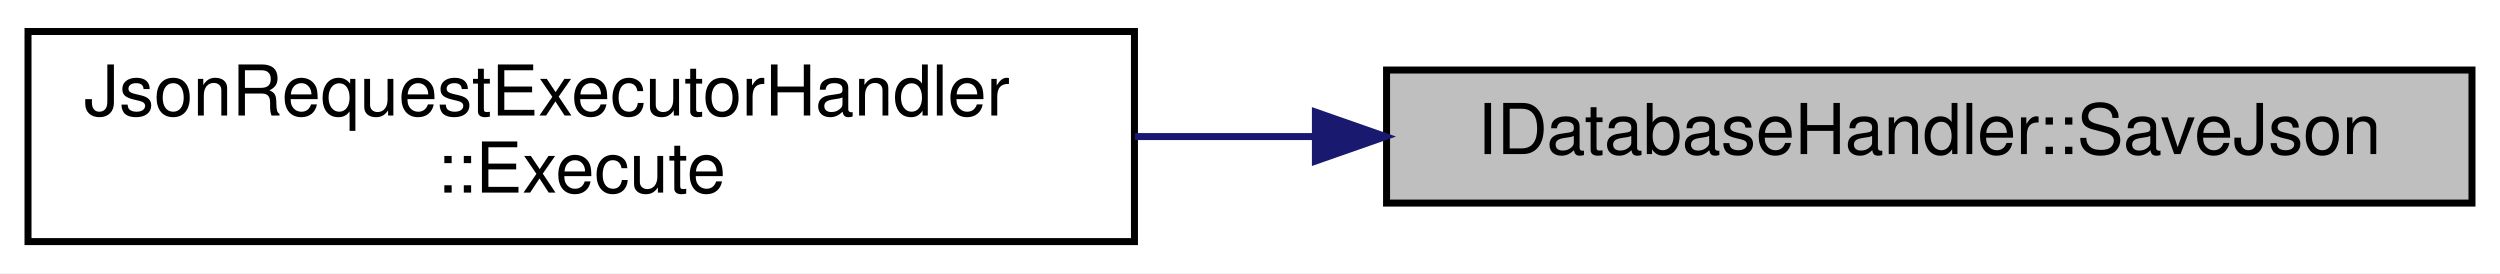
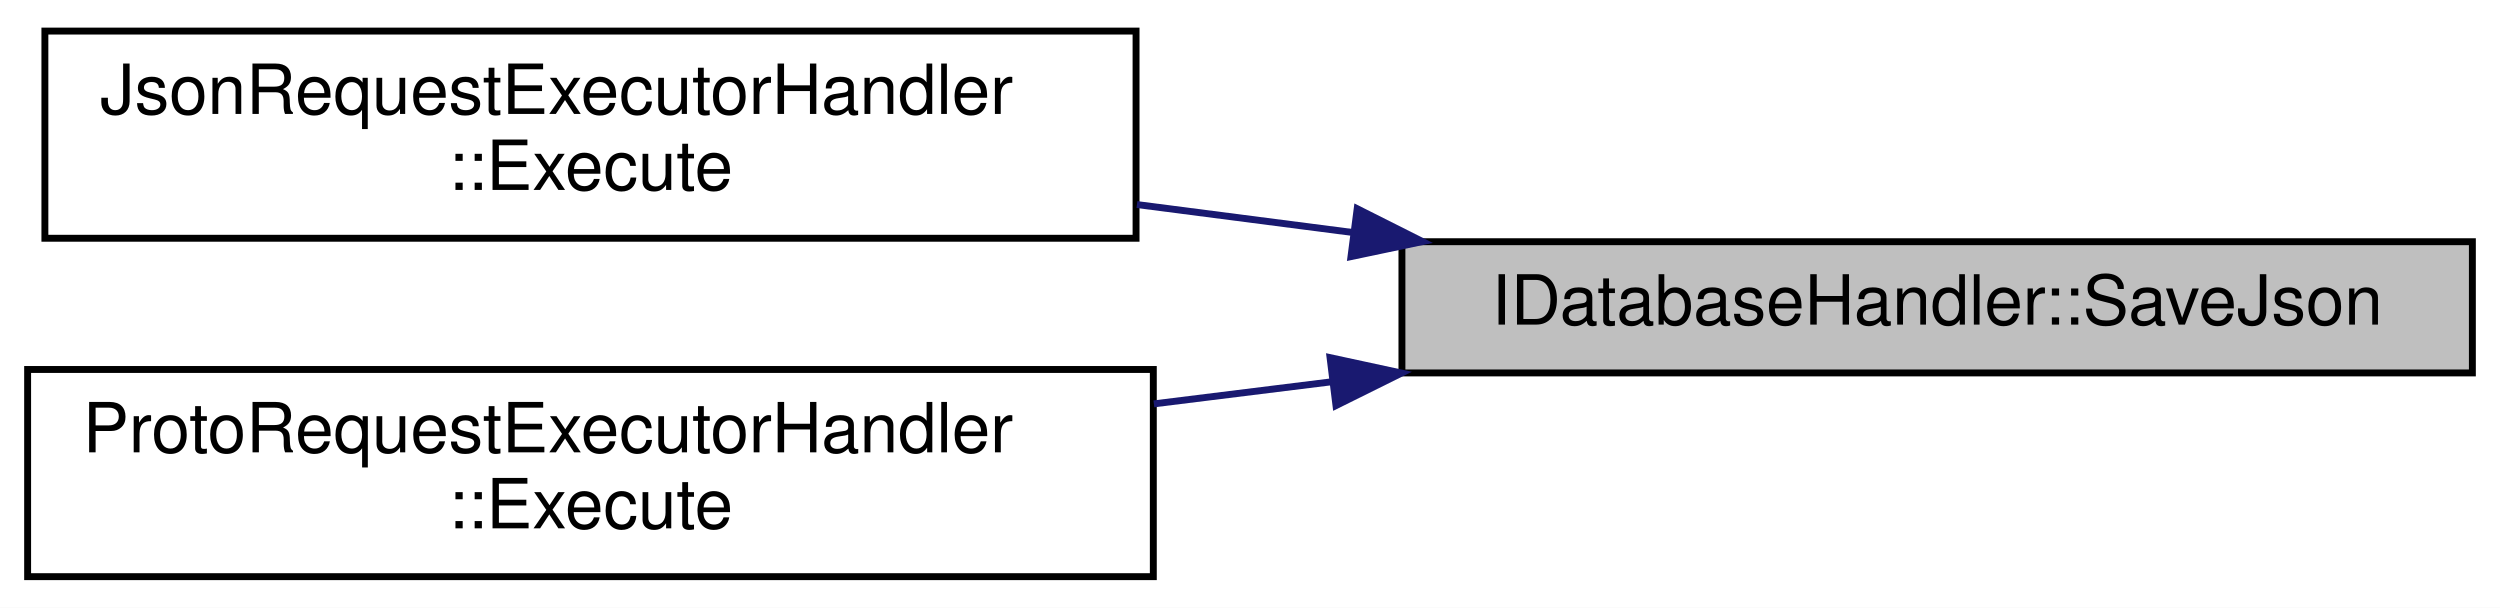
- <svg xmlns="http://www.w3.org/2000/svg" xmlns:xlink="http://www.w3.org/1999/xlink" width="357pt" height="39pt" viewBox="0.00 0.00 357.00 39.00">
-   <g id="graph0" class="graph" transform="scale(1 1) rotate(0) translate(4 35)">
-     <polygon fill="white" stroke="transparent" points="-4,4 -4,-35 353,-35 353,4 -4,4" />
+ <svg xmlns="http://www.w3.org/2000/svg" xmlns:xlink="http://www.w3.org/1999/xlink" width="362pt" height="88pt" viewBox="0.00 0.00 362.00 88.00">
+   <g id="graph0" class="graph" transform="scale(1 1) rotate(0) translate(4 84)">
+     <polygon fill="white" stroke="transparent" points="-4,4 -4,-84 358,-84 358,4 -4,4" />
    <g id="node1" class="node">
      <g id="a_node1">
        <a xlink:title="Saves a JSON object to the database with the specified key.">
-           <polygon fill="#bfbfbf" stroke="black" points="194,-6 194,-25 349,-25 349,-6 194,-6" />
-           <text text-anchor="middle" x="271.5" y="-13" font-family="Helvetica,sans-Serif" font-size="10.00">IDatabaseHandler::SaveJson</text>
+           <polygon fill="#bfbfbf" stroke="black" points="199,-30 199,-49 354,-49 354,-30 199,-30" />
+           <text text-anchor="middle" x="276.5" y="-37" font-family="Helvetica,sans-Serif" font-size="10.00">IDatabaseHandler::SaveJson</text>
        </a>
      </g>
    </g>
    <g id="node2" class="node">
      <g id="a_node2">
        <a xlink:href="classJsonRequestExecutorHandler.html#aaf7c1c7c14971ccfda4076e0a4681f43" target="_top" xlink:title="Executes a request represented as a JSON string.">
-           <polygon fill="white" stroke="black" points="0,-0.5 0,-30.5 158,-30.5 158,-0.5 0,-0.5" />
-           <text text-anchor="start" x="8" y="-18.5" font-family="Helvetica,sans-Serif" font-size="10.00">JsonRequestExecutorHandler</text>
-           <text text-anchor="middle" x="79" y="-7.5" font-family="Helvetica,sans-Serif" font-size="10.00">::Execute</text>
+           <polygon fill="white" stroke="black" points="2.5,-49.5 2.5,-79.5 160.5,-79.5 160.5,-49.5 2.5,-49.5" />
+           <text text-anchor="start" x="10.5" y="-67.5" font-family="Helvetica,sans-Serif" font-size="10.00">JsonRequestExecutorHandler</text>
+           <text text-anchor="middle" x="81.5" y="-56.5" font-family="Helvetica,sans-Serif" font-size="10.00">::Execute</text>
        </a>
      </g>
    </g>
    <g id="edge1" class="edge">
-       <path fill="none" stroke="midnightblue" d="M183.82,-15.5C175.23,-15.5 166.55,-15.5 158.06,-15.5" />
-       <polygon fill="midnightblue" stroke="midnightblue" points="183.84,-19 193.84,-15.5 183.84,-12 183.84,-19" />
+       <path fill="none" stroke="midnightblue" d="M192.06,-50.31C181.62,-51.66 170.98,-53.04 160.63,-54.38" />
+       <polygon fill="midnightblue" stroke="midnightblue" points="192.52,-53.78 201.98,-49.02 191.62,-46.84 192.52,-53.78" />
+     </g>
+     <g id="node3" class="node">
+       <g id="a_node3">
+         <a xlink:href="classProtoRequestExecutorHandler.html#a7255c2daf8946f8c73b0327cd4ad9156" target="_top" xlink:title="Executes a request and returns a JSON response.">
+           <polygon fill="white" stroke="black" points="0,-0.5 0,-30.5 163,-30.5 163,-0.5 0,-0.5" />
+           <text text-anchor="start" x="8" y="-18.5" font-family="Helvetica,sans-Serif" font-size="10.00">ProtoRequestExecutorHandler</text>
+           <text text-anchor="middle" x="81.5" y="-7.5" font-family="Helvetica,sans-Serif" font-size="10.00">::Execute</text>
+         </a>
+       </g>
+     </g>
+     <g id="edge2" class="edge">
+       <path fill="none" stroke="midnightblue" d="M188.92,-28.73C180.32,-27.66 171.62,-26.58 163.08,-25.52" />
+       <polygon fill="midnightblue" stroke="midnightblue" points="188.59,-32.22 198.94,-29.98 189.45,-25.27 188.59,-32.22" />
    </g>
  </g>
</svg>
